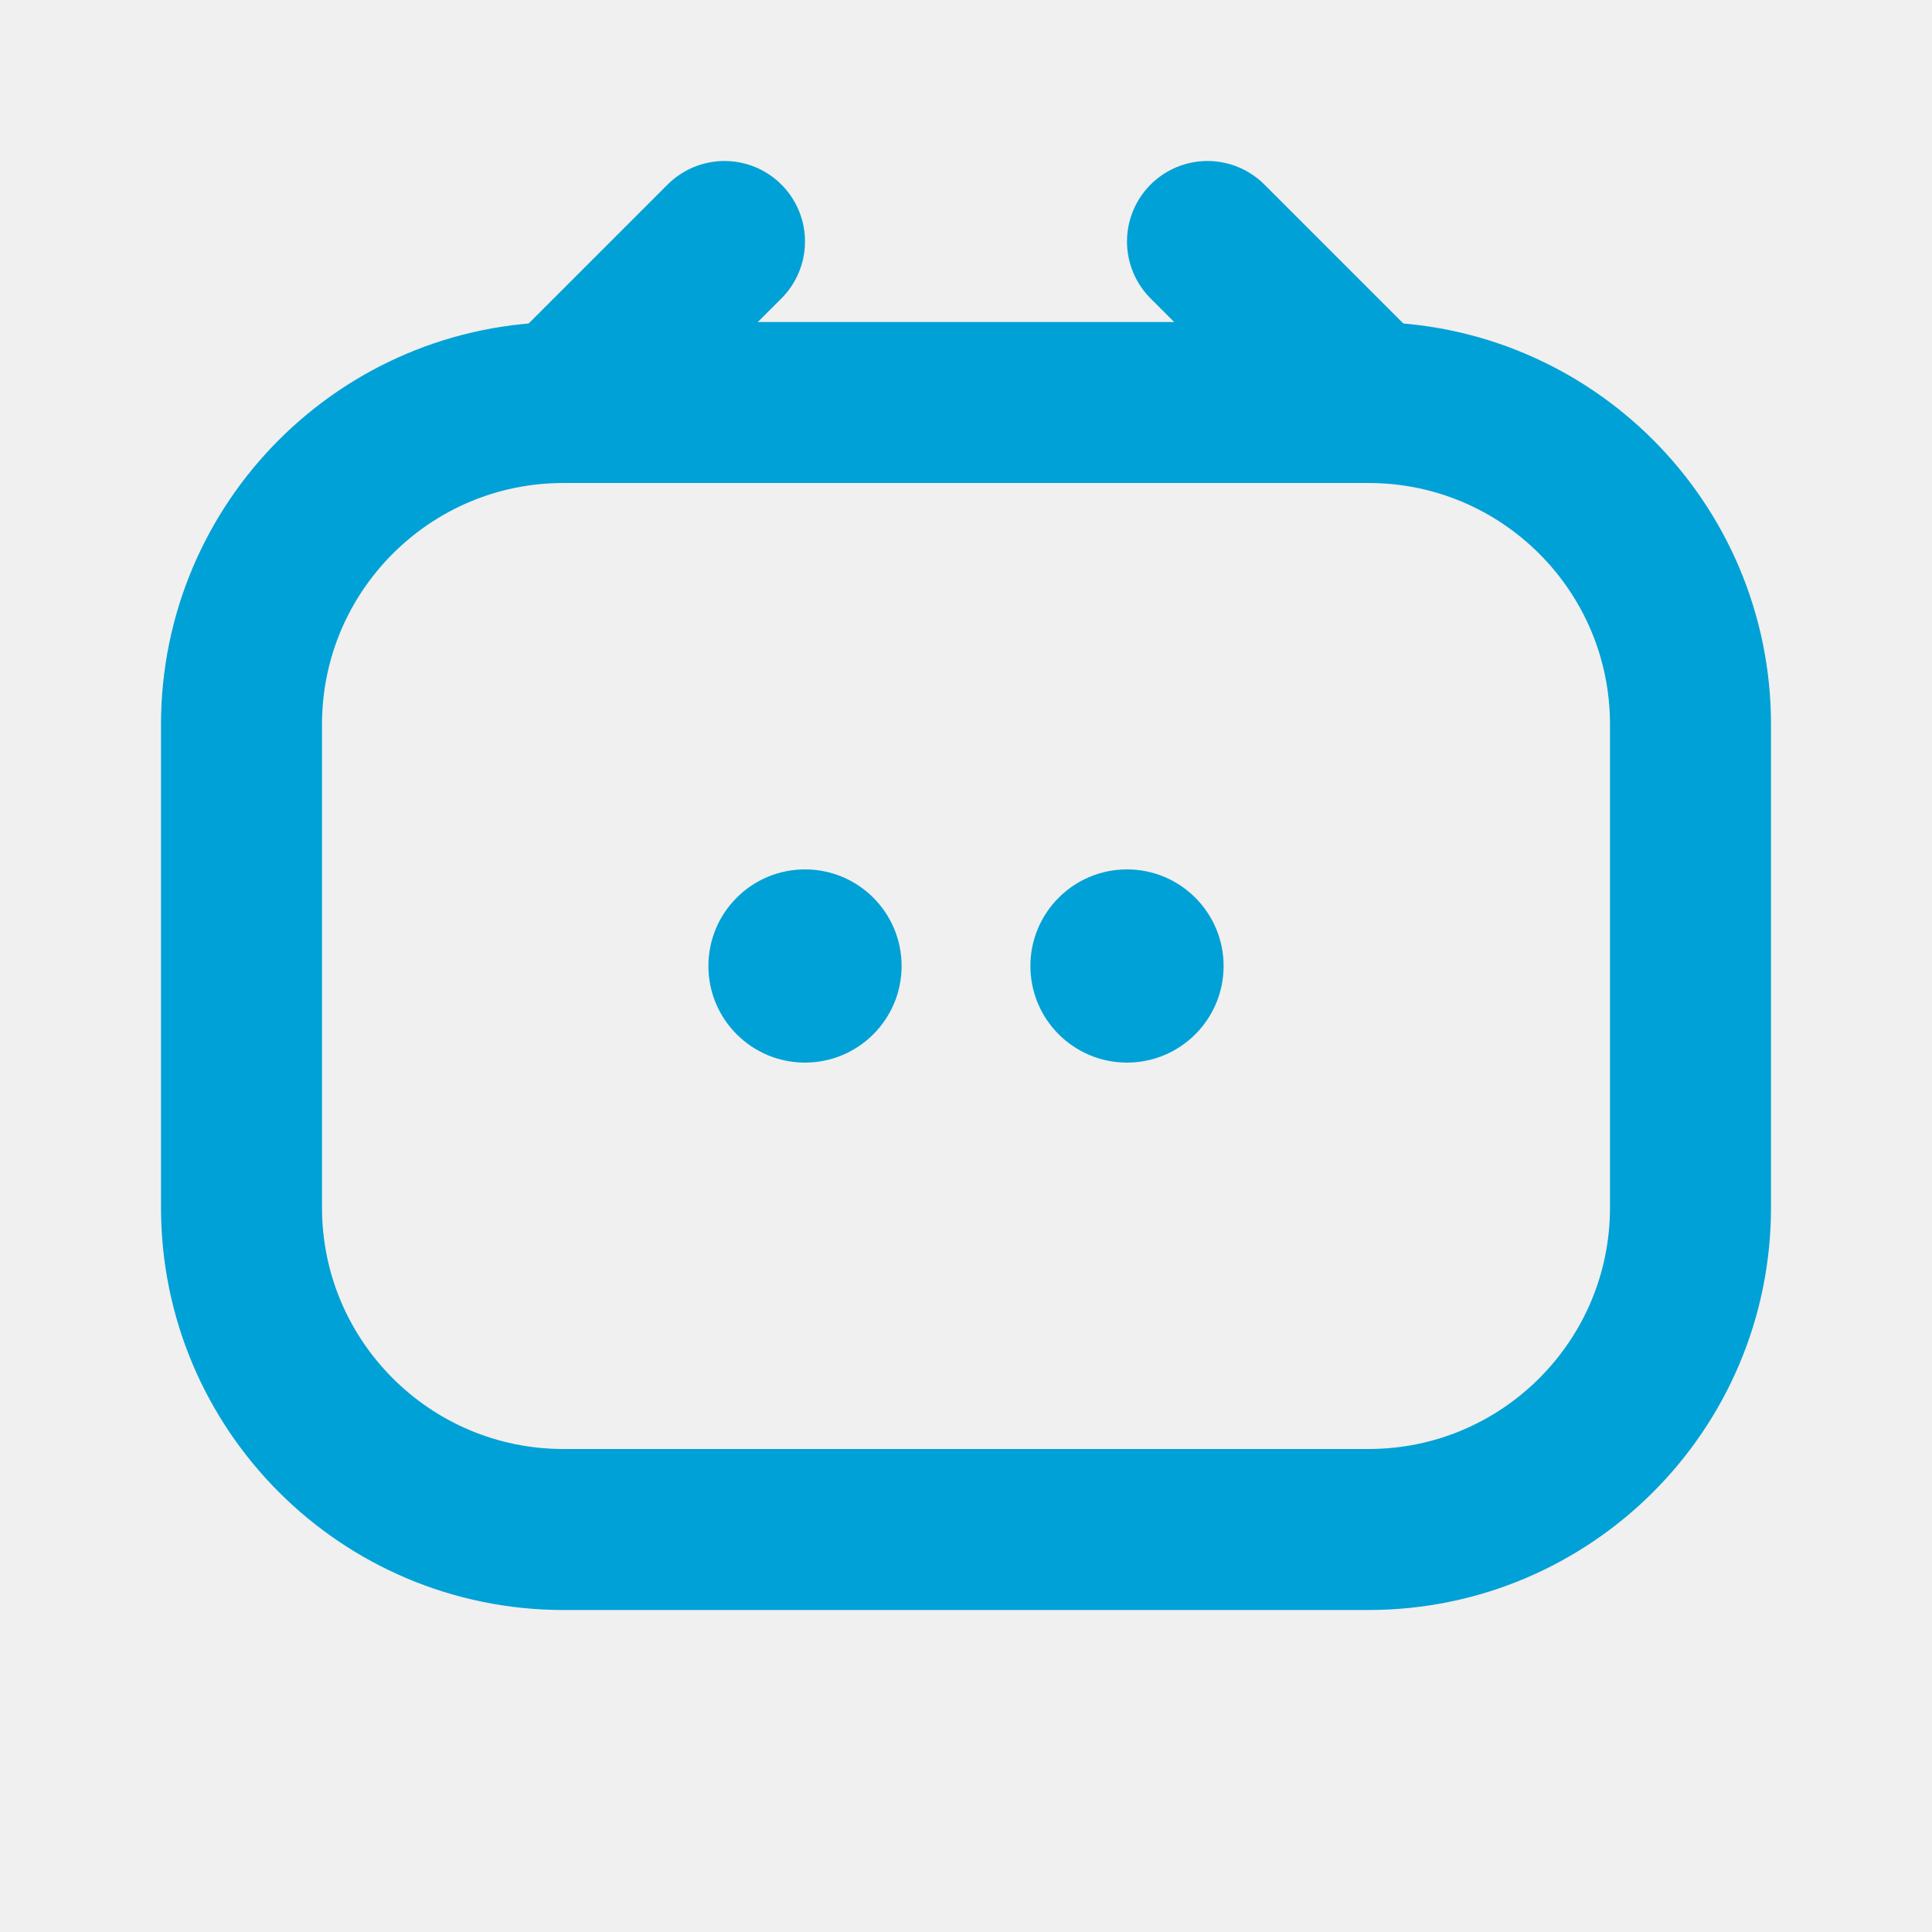
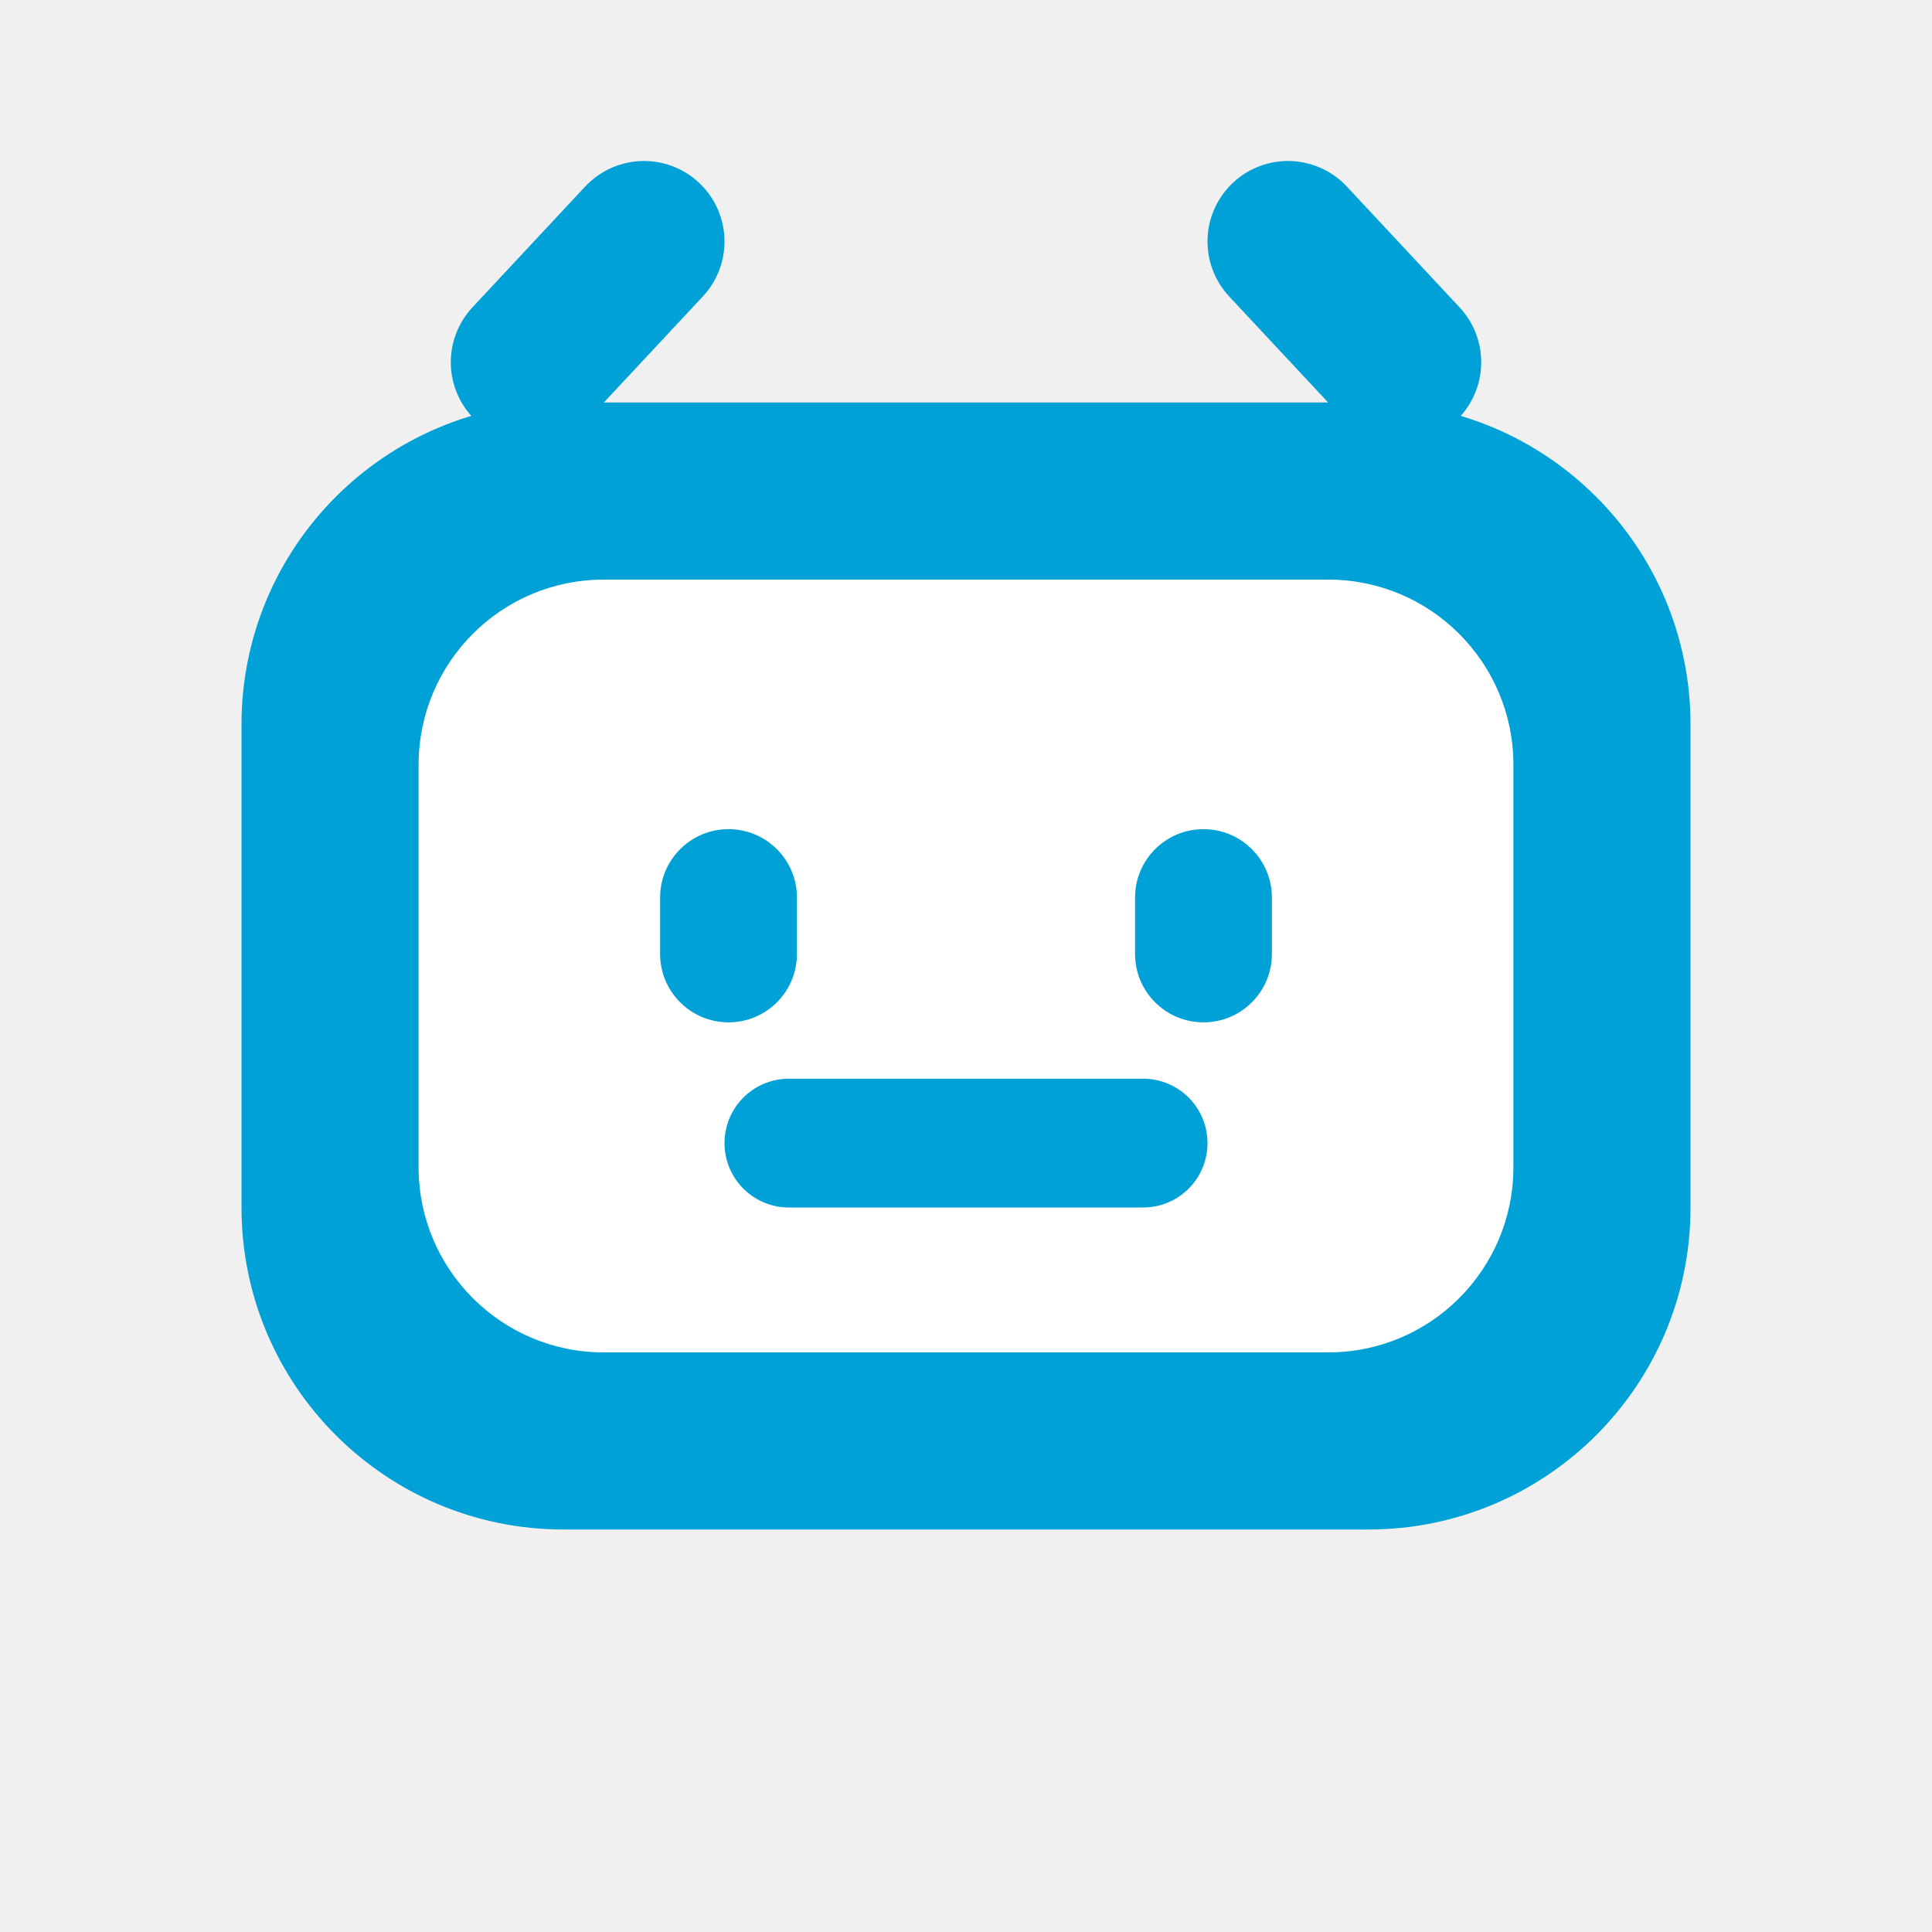
<svg xmlns="http://www.w3.org/2000/svg" viewBox="0 0 24 24" fill="none">
-   <rect x="3" y="5" width="18" height="14" rx="4" stroke="#00A1D6" stroke-width="2" />
-   <path d="M9 3L7 5" stroke="#00A1D6" stroke-width="2" stroke-linecap="round" />
-   <path d="M15 3L17 5" stroke="#00A1D6" stroke-width="2" stroke-linecap="round" />
-   <circle cx="10" cy="12" r="1.2" fill="#00A1D6" />
-   <circle cx="14" cy="12" r="1.2" fill="#00A1D6" />
+   <path d="M8 3L6.6 4.5" stroke="#00A1D6" stroke-width="2" stroke-linecap="round" />
+   <path d="M16 3L17.4 4.5" stroke="#00A1D6" stroke-width="2" stroke-linecap="round" />
+   <rect x="3" y="5" width="18" height="14" rx="4" fill="#00A1D6" />
+   <rect x="5.2" y="7.2" width="13.6" height="9.6" rx="2.3" fill="#ffffff" />
+   <rect x="8.2" y="10.3" width="1.7" height="2.4" rx="0.85" fill="#00A1D6" />
+   <rect x="14.1" y="10.3" width="1.7" height="2.4" rx="0.85" fill="#00A1D6" />
+   <path d="M9.8 14.2H14.2" stroke="#00A1D6" stroke-width="1.6" stroke-linecap="round" />
</svg>
